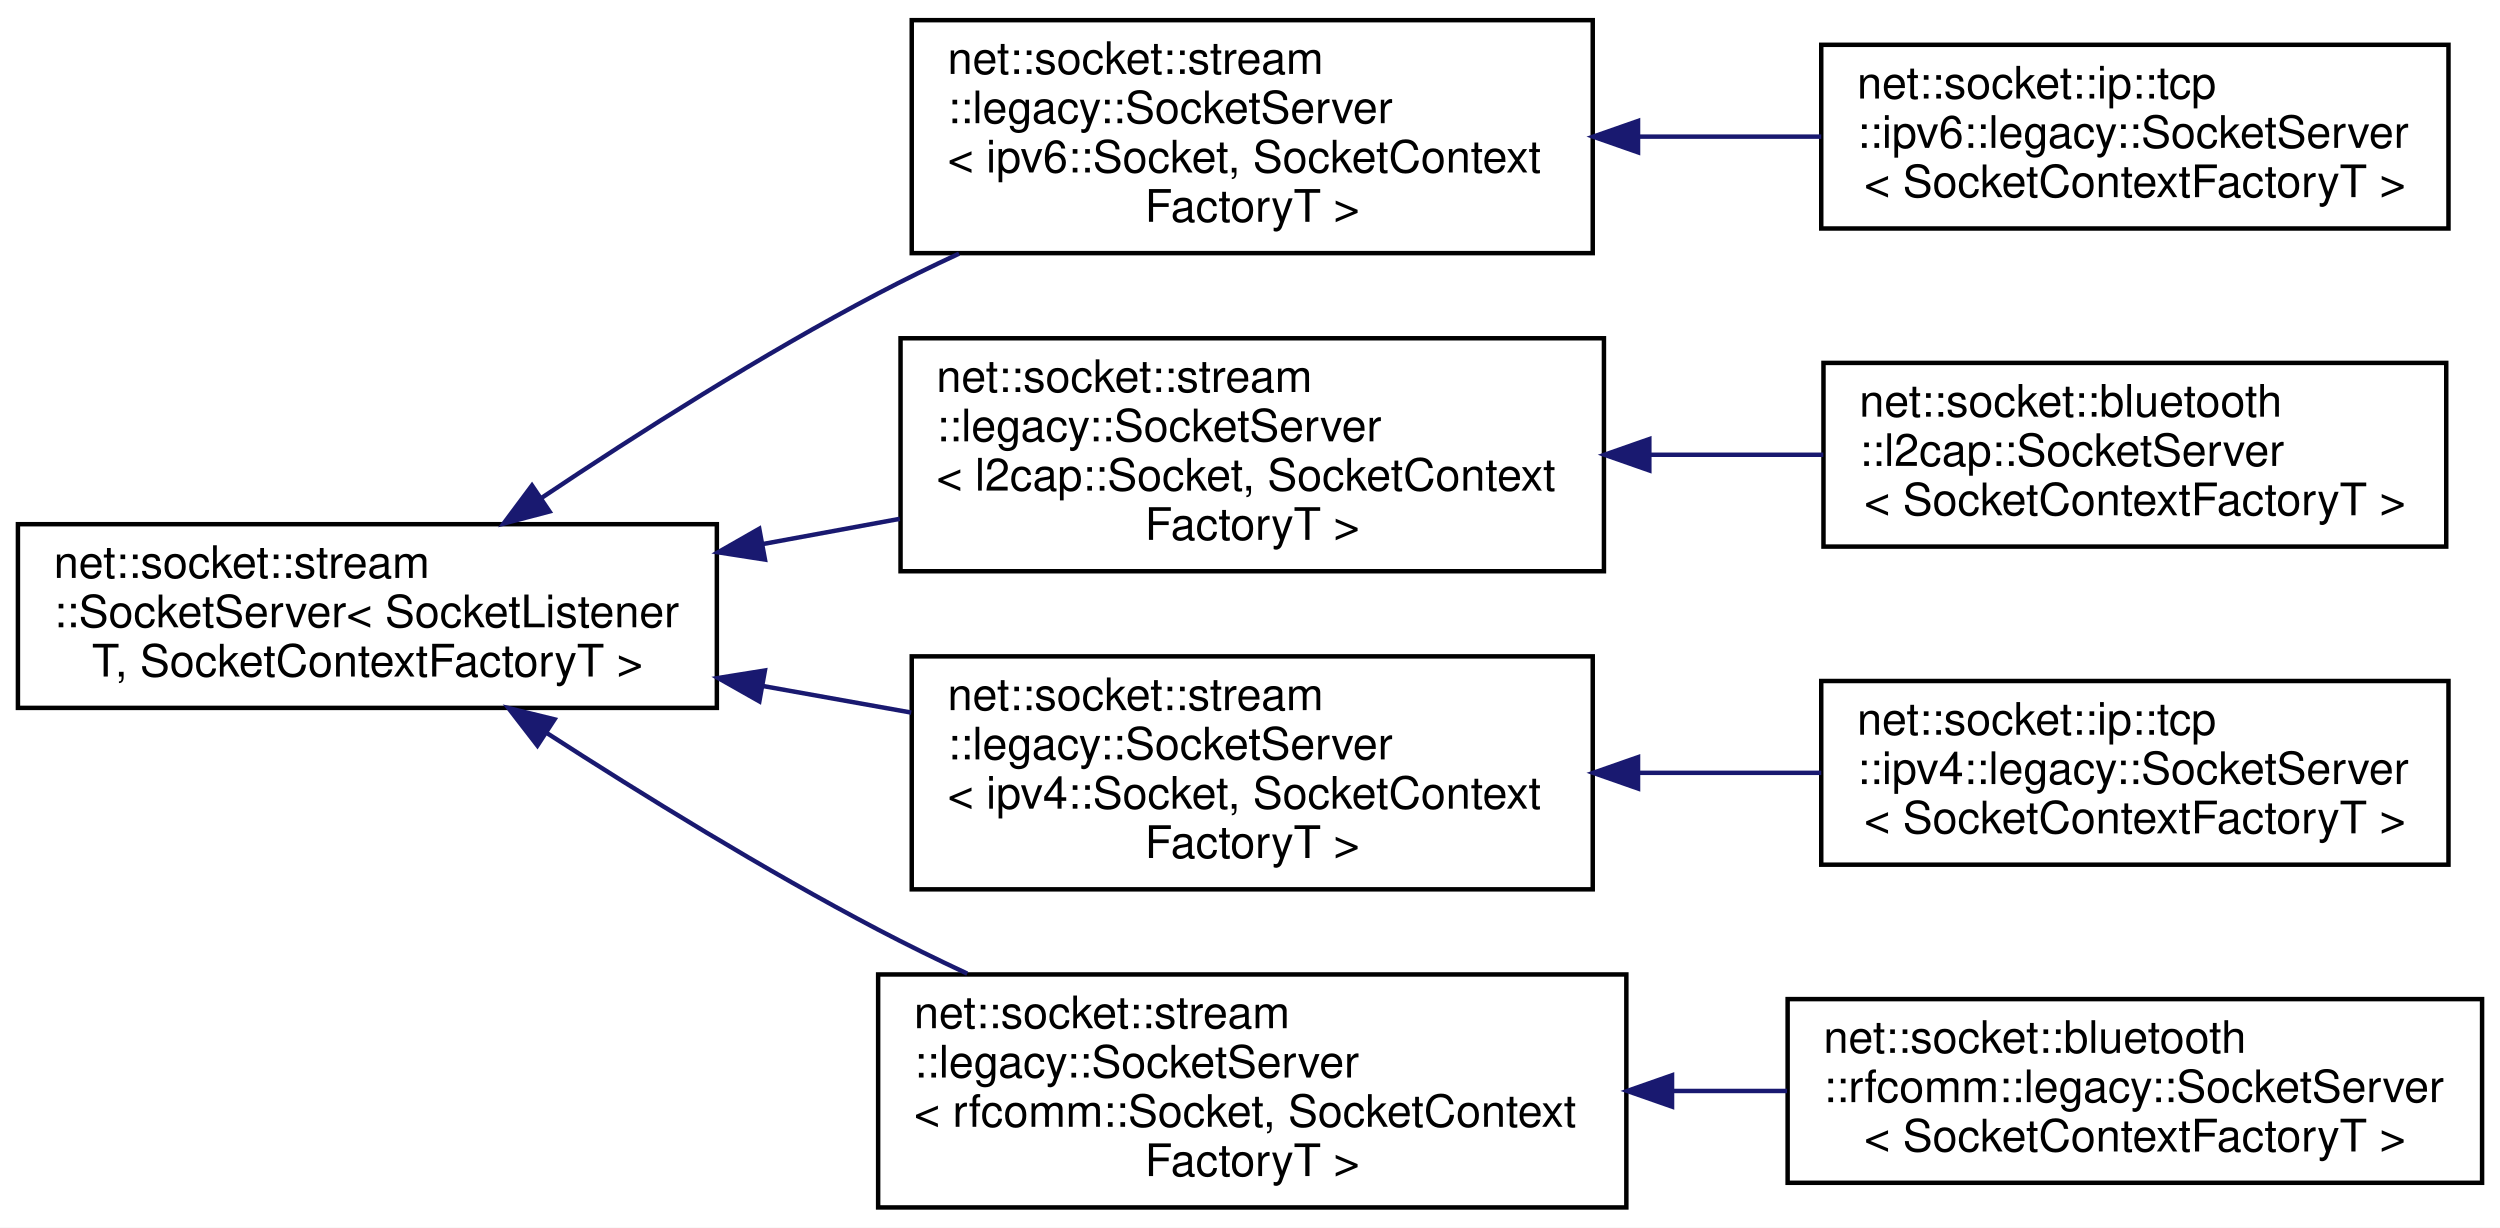
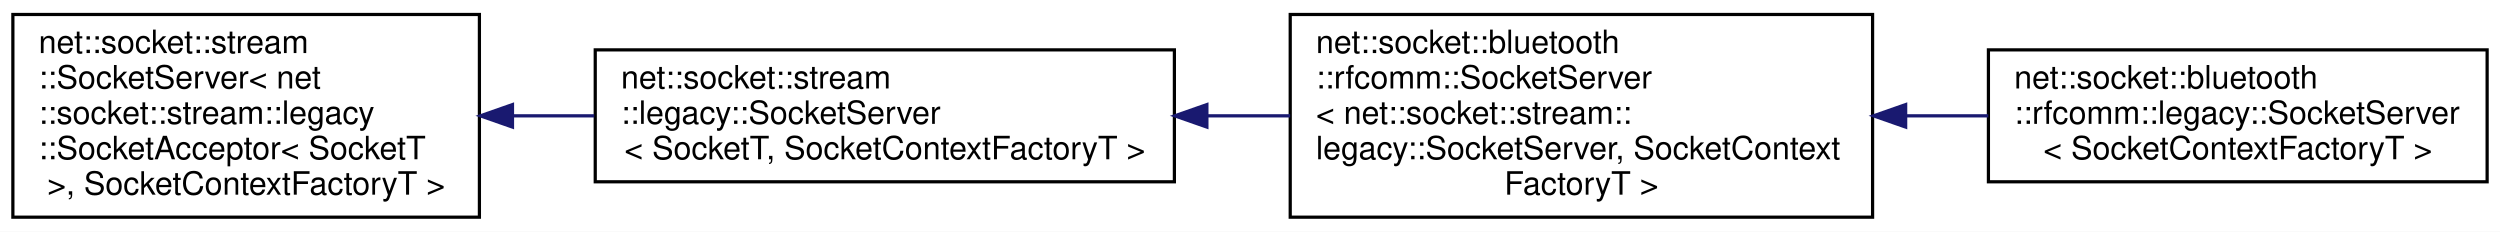
- <svg xmlns="http://www.w3.org/2000/svg" xmlns:xlink="http://www.w3.org/1999/xlink" width="558pt" height="274pt" viewBox="0.00 0.00 558.00 274.00">
-   <g id="graph0" class="graph" transform="scale(1 1) rotate(0) translate(4 270)">
-     <polygon fill="white" stroke="transparent" points="-4,4 -4,-270 554,-270 554,4 -4,4" />
+ <svg xmlns="http://www.w3.org/2000/svg" xmlns:xlink="http://www.w3.org/1999/xlink" width="777pt" height="72pt" viewBox="0.00 0.00 777.00 72.00">
+   <g id="graph0" class="graph" transform="scale(1 1) rotate(0) translate(4 68)">
+     <polygon fill="white" stroke="transparent" points="-4,4 -4,-68 773,-68 773,4 -4,4" />
    <g id="node1" class="node">
      <g id="a_node1">
        <a xlink:href="classnet_1_1socket_1_1stream_1_1_socket_server.html" target="_top" xlink:title=" ">
-           <polygon fill="white" stroke="black" points="0,-112 0,-153 156,-153 156,-112 0,-112" />
-           <text text-anchor="start" x="8" y="-141" font-family="Helvetica,sans-Serif" font-size="10.00">net::socket::stream</text>
-           <text text-anchor="start" x="8" y="-130" font-family="Helvetica,sans-Serif" font-size="10.00">::SocketServer&lt; SocketListener</text>
-           <text text-anchor="middle" x="78" y="-119" font-family="Helvetica,sans-Serif" font-size="10.00">T, SocketContextFactoryT &gt;</text>
+           <polygon fill="white" stroke="black" points="0,-0.5 0,-63.5 145,-63.5 145,-0.5 0,-0.5" />
+           <text text-anchor="start" x="8" y="-51.5" font-family="Helvetica,sans-Serif" font-size="10.00">net::socket::stream</text>
+           <text text-anchor="start" x="8" y="-40.5" font-family="Helvetica,sans-Serif" font-size="10.00">::SocketServer&lt; net</text>
+           <text text-anchor="start" x="8" y="-29.5" font-family="Helvetica,sans-Serif" font-size="10.00">::socket::stream::legacy</text>
+           <text text-anchor="start" x="8" y="-18.5" font-family="Helvetica,sans-Serif" font-size="10.00">::SocketAcceptor&lt; SocketT</text>
+           <text text-anchor="middle" x="72.5" y="-7.5" font-family="Helvetica,sans-Serif" font-size="10.00"> &gt;, SocketContextFactoryT &gt;</text>
        </a>
      </g>
    </g>
    <g id="node2" class="node">
      <g id="a_node2">
        <a xlink:href="classnet_1_1socket_1_1stream_1_1legacy_1_1_socket_server.html" target="_top" xlink:title=" ">
-           <polygon fill="white" stroke="black" points="199.5,-213.5 199.5,-265.5 351.5,-265.5 351.5,-213.5 199.5,-213.5" />
-           <text text-anchor="start" x="207.5" y="-253.5" font-family="Helvetica,sans-Serif" font-size="10.00">net::socket::stream</text>
-           <text text-anchor="start" x="207.5" y="-242.5" font-family="Helvetica,sans-Serif" font-size="10.00">::legacy::SocketServer</text>
-           <text text-anchor="start" x="207.5" y="-231.5" font-family="Helvetica,sans-Serif" font-size="10.00">&lt; ipv6::Socket, SocketContext</text>
-           <text text-anchor="middle" x="275.5" y="-220.5" font-family="Helvetica,sans-Serif" font-size="10.00">FactoryT &gt;</text>
+           <polygon fill="white" stroke="black" points="181,-11.5 181,-52.5 361,-52.5 361,-11.5 181,-11.5" />
+           <text text-anchor="start" x="189" y="-40.5" font-family="Helvetica,sans-Serif" font-size="10.00">net::socket::stream</text>
+           <text text-anchor="start" x="189" y="-29.5" font-family="Helvetica,sans-Serif" font-size="10.00">::legacy::SocketServer</text>
+           <text text-anchor="middle" x="271" y="-18.5" font-family="Helvetica,sans-Serif" font-size="10.00">&lt; SocketT, SocketContextFactoryT &gt;</text>
        </a>
      </g>
    </g>
    <g id="edge1" class="edge">
-       <path fill="none" stroke="midnightblue" d="M116.92,-158.9C138.42,-173.29 166.13,-190.89 192,-204.5 197.78,-207.54 203.89,-210.53 210.06,-213.39" />
-       <polygon fill="midnightblue" stroke="midnightblue" points="118.65,-155.84 108.41,-153.15 114.74,-161.64 118.65,-155.84" />
+       <path fill="none" stroke="midnightblue" d="M155.37,-32C163.73,-32 172.25,-32 180.68,-32" />
+       <polygon fill="midnightblue" stroke="midnightblue" points="155.28,-28.5 145.28,-32 155.28,-35.5 155.28,-28.5" />
+     </g>
+     <g id="node3" class="node">
+       <g id="a_node3">
+         <a xlink:href="classnet_1_1socket_1_1bluetooth_1_1rfcomm_1_1_socket_server.html" target="_top" xlink:title=" ">
+           <polygon fill="white" stroke="black" points="397,-0.5 397,-63.5 578,-63.5 578,-0.5 397,-0.5" />
+           <text text-anchor="start" x="405" y="-51.5" font-family="Helvetica,sans-Serif" font-size="10.00">net::socket::bluetooth</text>
+           <text text-anchor="start" x="405" y="-40.5" font-family="Helvetica,sans-Serif" font-size="10.00">::rfcomm::SocketServer</text>
+           <text text-anchor="start" x="405" y="-29.5" font-family="Helvetica,sans-Serif" font-size="10.00">&lt; net::socket::stream::</text>
+           <text text-anchor="start" x="405" y="-18.5" font-family="Helvetica,sans-Serif" font-size="10.00">legacy::SocketServer, SocketContext</text>
+           <text text-anchor="middle" x="487.5" y="-7.5" font-family="Helvetica,sans-Serif" font-size="10.00">FactoryT &gt;</text>
+         </a>
+       </g>
+     </g>
+     <g id="edge2" class="edge">
+       <path fill="none" stroke="midnightblue" d="M371.17,-32C379.78,-32 388.46,-32 396.98,-32" />
+       <polygon fill="midnightblue" stroke="midnightblue" points="371.1,-28.5 361.1,-32 371.1,-35.5 371.1,-28.5" />
    </g>
    <g id="node4" class="node">
      <g id="a_node4">
-         <a xlink:href="classnet_1_1socket_1_1stream_1_1legacy_1_1_socket_server.html" target="_top" xlink:title=" ">
-           <polygon fill="white" stroke="black" points="197,-142.5 197,-194.5 354,-194.5 354,-142.5 197,-142.5" />
-           <text text-anchor="start" x="205" y="-182.5" font-family="Helvetica,sans-Serif" font-size="10.00">net::socket::stream</text>
-           <text text-anchor="start" x="205" y="-171.5" font-family="Helvetica,sans-Serif" font-size="10.00">::legacy::SocketServer</text>
-           <text text-anchor="start" x="205" y="-160.5" font-family="Helvetica,sans-Serif" font-size="10.00">&lt; l2cap::Socket, SocketContext</text>
-           <text text-anchor="middle" x="275.5" y="-149.5" font-family="Helvetica,sans-Serif" font-size="10.00">FactoryT &gt;</text>
+         <a xlink:href="classnet_1_1socket_1_1bluetooth_1_1rfcomm_1_1legacy_1_1_socket_server.html" target="_top" xlink:title=" ">
+           <polygon fill="white" stroke="black" points="614,-11.5 614,-52.5 769,-52.5 769,-11.5 614,-11.5" />
+           <text text-anchor="start" x="622" y="-40.5" font-family="Helvetica,sans-Serif" font-size="10.00">net::socket::bluetooth</text>
+           <text text-anchor="start" x="622" y="-29.5" font-family="Helvetica,sans-Serif" font-size="10.00">::rfcomm::legacy::SocketServer</text>
+           <text text-anchor="middle" x="691.5" y="-18.5" font-family="Helvetica,sans-Serif" font-size="10.00">&lt; SocketContextFactoryT &gt;</text>
        </a>
      </g>
    </g>
    <g id="edge3" class="edge">
-       <path fill="none" stroke="midnightblue" d="M166.36,-148.59C176.51,-150.46 186.82,-152.35 196.83,-154.2" />
-       <polygon fill="midnightblue" stroke="midnightblue" points="166.74,-145.1 156.27,-146.73 165.47,-151.98 166.74,-145.1" />
-     </g>
-     <g id="node6" class="node">
-       <g id="a_node6">
-         <a xlink:href="classnet_1_1socket_1_1stream_1_1legacy_1_1_socket_server.html" target="_top" xlink:title=" ">
-           <polygon fill="white" stroke="black" points="199.5,-71.5 199.5,-123.5 351.5,-123.5 351.5,-71.5 199.5,-71.5" />
-           <text text-anchor="start" x="207.5" y="-111.5" font-family="Helvetica,sans-Serif" font-size="10.00">net::socket::stream</text>
-           <text text-anchor="start" x="207.5" y="-100.5" font-family="Helvetica,sans-Serif" font-size="10.00">::legacy::SocketServer</text>
-           <text text-anchor="start" x="207.5" y="-89.5" font-family="Helvetica,sans-Serif" font-size="10.00">&lt; ipv4::Socket, SocketContext</text>
-           <text text-anchor="middle" x="275.5" y="-78.5" font-family="Helvetica,sans-Serif" font-size="10.00">FactoryT &gt;</text>
-         </a>
-       </g>
-     </g>
-     <g id="edge5" class="edge">
-       <path fill="none" stroke="midnightblue" d="M166.33,-116.87C177.36,-114.89 188.57,-112.88 199.39,-110.95" />
-       <polygon fill="midnightblue" stroke="midnightblue" points="165.49,-113.46 156.27,-118.67 166.73,-120.35 165.49,-113.46" />
-     </g>
-     <g id="node8" class="node">
-       <g id="a_node8">
-         <a xlink:href="classnet_1_1socket_1_1stream_1_1legacy_1_1_socket_server.html" target="_top" xlink:title=" ">
-           <polygon fill="white" stroke="black" points="192,-0.5 192,-52.5 359,-52.5 359,-0.5 192,-0.5" />
-           <text text-anchor="start" x="200" y="-40.5" font-family="Helvetica,sans-Serif" font-size="10.00">net::socket::stream</text>
-           <text text-anchor="start" x="200" y="-29.5" font-family="Helvetica,sans-Serif" font-size="10.00">::legacy::SocketServer</text>
-           <text text-anchor="start" x="200" y="-18.5" font-family="Helvetica,sans-Serif" font-size="10.00">&lt; rfcomm::Socket, SocketContext</text>
-           <text text-anchor="middle" x="275.5" y="-7.5" font-family="Helvetica,sans-Serif" font-size="10.00">FactoryT &gt;</text>
-         </a>
-       </g>
-     </g>
-     <g id="edge7" class="edge">
-       <path fill="none" stroke="midnightblue" d="M117.97,-106.44C139.39,-92.61 166.67,-75.78 192,-62.5 198.37,-59.16 205.11,-55.86 211.89,-52.69" />
-       <polygon fill="midnightblue" stroke="midnightblue" points="115.95,-103.58 109.48,-111.96 119.77,-109.44 115.95,-103.58" />
-     </g>
-     <g id="node3" class="node">
-       <g id="a_node3">
-         <a xlink:href="classnet_1_1socket_1_1ip_1_1tcp_1_1ipv6_1_1legacy_1_1_socket_server.html" target="_top" xlink:title=" ">
-           <polygon fill="white" stroke="black" points="402.5,-219 402.5,-260 542.5,-260 542.5,-219 402.5,-219" />
-           <text text-anchor="start" x="410.5" y="-248" font-family="Helvetica,sans-Serif" font-size="10.00">net::socket::ip::tcp</text>
-           <text text-anchor="start" x="410.5" y="-237" font-family="Helvetica,sans-Serif" font-size="10.00">::ipv6::legacy::SocketServer</text>
-           <text text-anchor="middle" x="472.5" y="-226" font-family="Helvetica,sans-Serif" font-size="10.00">&lt; SocketContextFactoryT &gt;</text>
-         </a>
-       </g>
-     </g>
-     <g id="edge2" class="edge">
-       <path fill="none" stroke="midnightblue" d="M361.91,-239.5C375.48,-239.5 389.36,-239.5 402.5,-239.5" />
-       <polygon fill="midnightblue" stroke="midnightblue" points="361.61,-236 351.61,-239.5 361.61,-243 361.61,-236" />
-     </g>
-     <g id="node5" class="node">
-       <g id="a_node5">
-         <a xlink:href="classnet_1_1socket_1_1bluetooth_1_1l2cap_1_1_socket_server.html" target="_top" xlink:title=" ">
-           <polygon fill="white" stroke="black" points="403,-148 403,-189 542,-189 542,-148 403,-148" />
-           <text text-anchor="start" x="411" y="-177" font-family="Helvetica,sans-Serif" font-size="10.00">net::socket::bluetooth</text>
-           <text text-anchor="start" x="411" y="-166" font-family="Helvetica,sans-Serif" font-size="10.00">::l2cap::SocketServer</text>
-           <text text-anchor="middle" x="472.5" y="-155" font-family="Helvetica,sans-Serif" font-size="10.00">&lt; SocketContextFactoryT &gt;</text>
-         </a>
-       </g>
-     </g>
-     <g id="edge4" class="edge">
-       <path fill="none" stroke="midnightblue" d="M364.43,-168.5C377.35,-168.5 390.51,-168.5 402.96,-168.5" />
-       <polygon fill="midnightblue" stroke="midnightblue" points="364.13,-165 354.13,-168.5 364.13,-172 364.13,-165" />
-     </g>
-     <g id="node7" class="node">
-       <g id="a_node7">
-         <a xlink:href="classnet_1_1socket_1_1ip_1_1tcp_1_1ipv4_1_1legacy_1_1_socket_server.html" target="_top" xlink:title=" ">
-           <polygon fill="white" stroke="black" points="402.5,-77 402.5,-118 542.5,-118 542.5,-77 402.5,-77" />
-           <text text-anchor="start" x="410.5" y="-106" font-family="Helvetica,sans-Serif" font-size="10.00">net::socket::ip::tcp</text>
-           <text text-anchor="start" x="410.5" y="-95" font-family="Helvetica,sans-Serif" font-size="10.00">::ipv4::legacy::SocketServer</text>
-           <text text-anchor="middle" x="472.5" y="-84" font-family="Helvetica,sans-Serif" font-size="10.00">&lt; SocketContextFactoryT &gt;</text>
-         </a>
-       </g>
-     </g>
-     <g id="edge6" class="edge">
-       <path fill="none" stroke="midnightblue" d="M361.91,-97.5C375.48,-97.5 389.36,-97.5 402.5,-97.5" />
-       <polygon fill="midnightblue" stroke="midnightblue" points="361.61,-94 351.61,-97.5 361.61,-101 361.61,-94" />
-     </g>
-     <g id="node9" class="node">
-       <g id="a_node9">
-         <a xlink:href="classnet_1_1socket_1_1bluetooth_1_1rfcomm_1_1legacy_1_1_socket_server.html" target="_top" xlink:title=" ">
-           <polygon fill="white" stroke="black" points="395,-6 395,-47 550,-47 550,-6 395,-6" />
-           <text text-anchor="start" x="403" y="-35" font-family="Helvetica,sans-Serif" font-size="10.00">net::socket::bluetooth</text>
-           <text text-anchor="start" x="403" y="-24" font-family="Helvetica,sans-Serif" font-size="10.00">::rfcomm::legacy::SocketServer</text>
-           <text text-anchor="middle" x="472.5" y="-13" font-family="Helvetica,sans-Serif" font-size="10.00">&lt; SocketContextFactoryT &gt;</text>
-         </a>
-       </g>
-     </g>
-     <g id="edge8" class="edge">
-       <path fill="none" stroke="midnightblue" d="M369.24,-26.5C377.82,-26.5 386.46,-26.5 394.87,-26.5" />
-       <polygon fill="midnightblue" stroke="midnightblue" points="369.2,-23 359.2,-26.5 369.2,-30 369.2,-23" />
+       <path fill="none" stroke="midnightblue" d="M588.36,-32C596.96,-32 605.58,-32 613.96,-32" />
+       <polygon fill="midnightblue" stroke="midnightblue" points="588.28,-28.5 578.28,-32 588.28,-35.5 588.28,-28.5" />
    </g>
  </g>
</svg>
